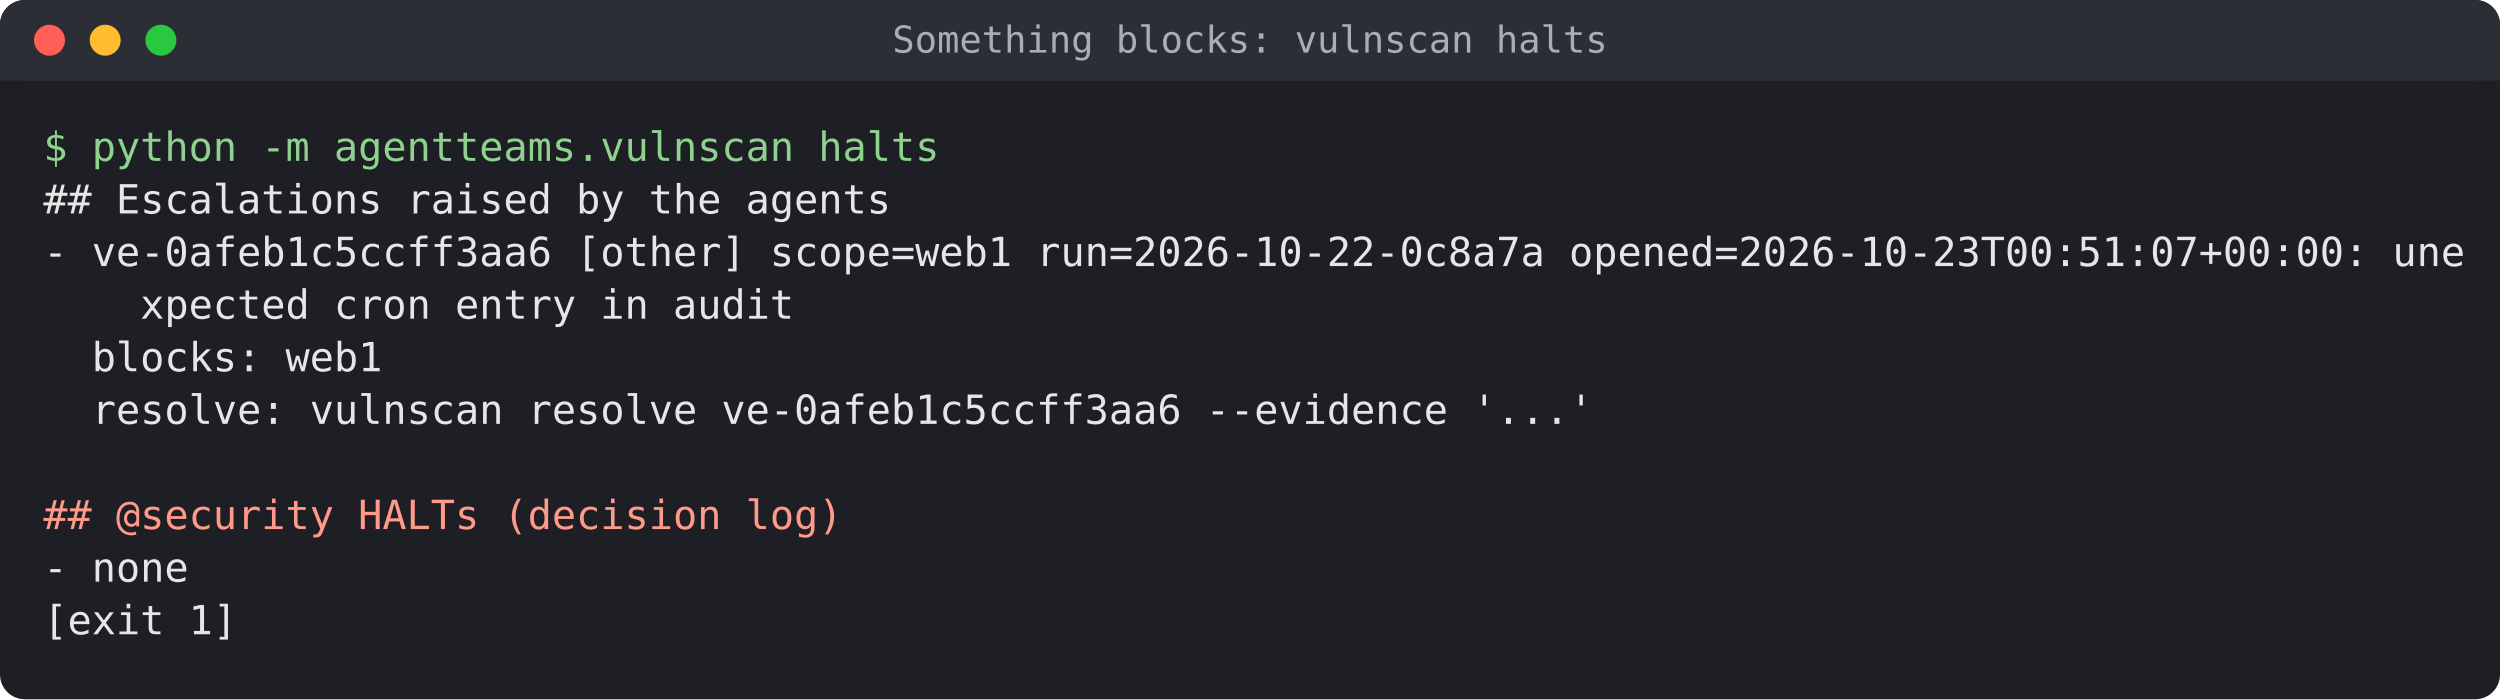
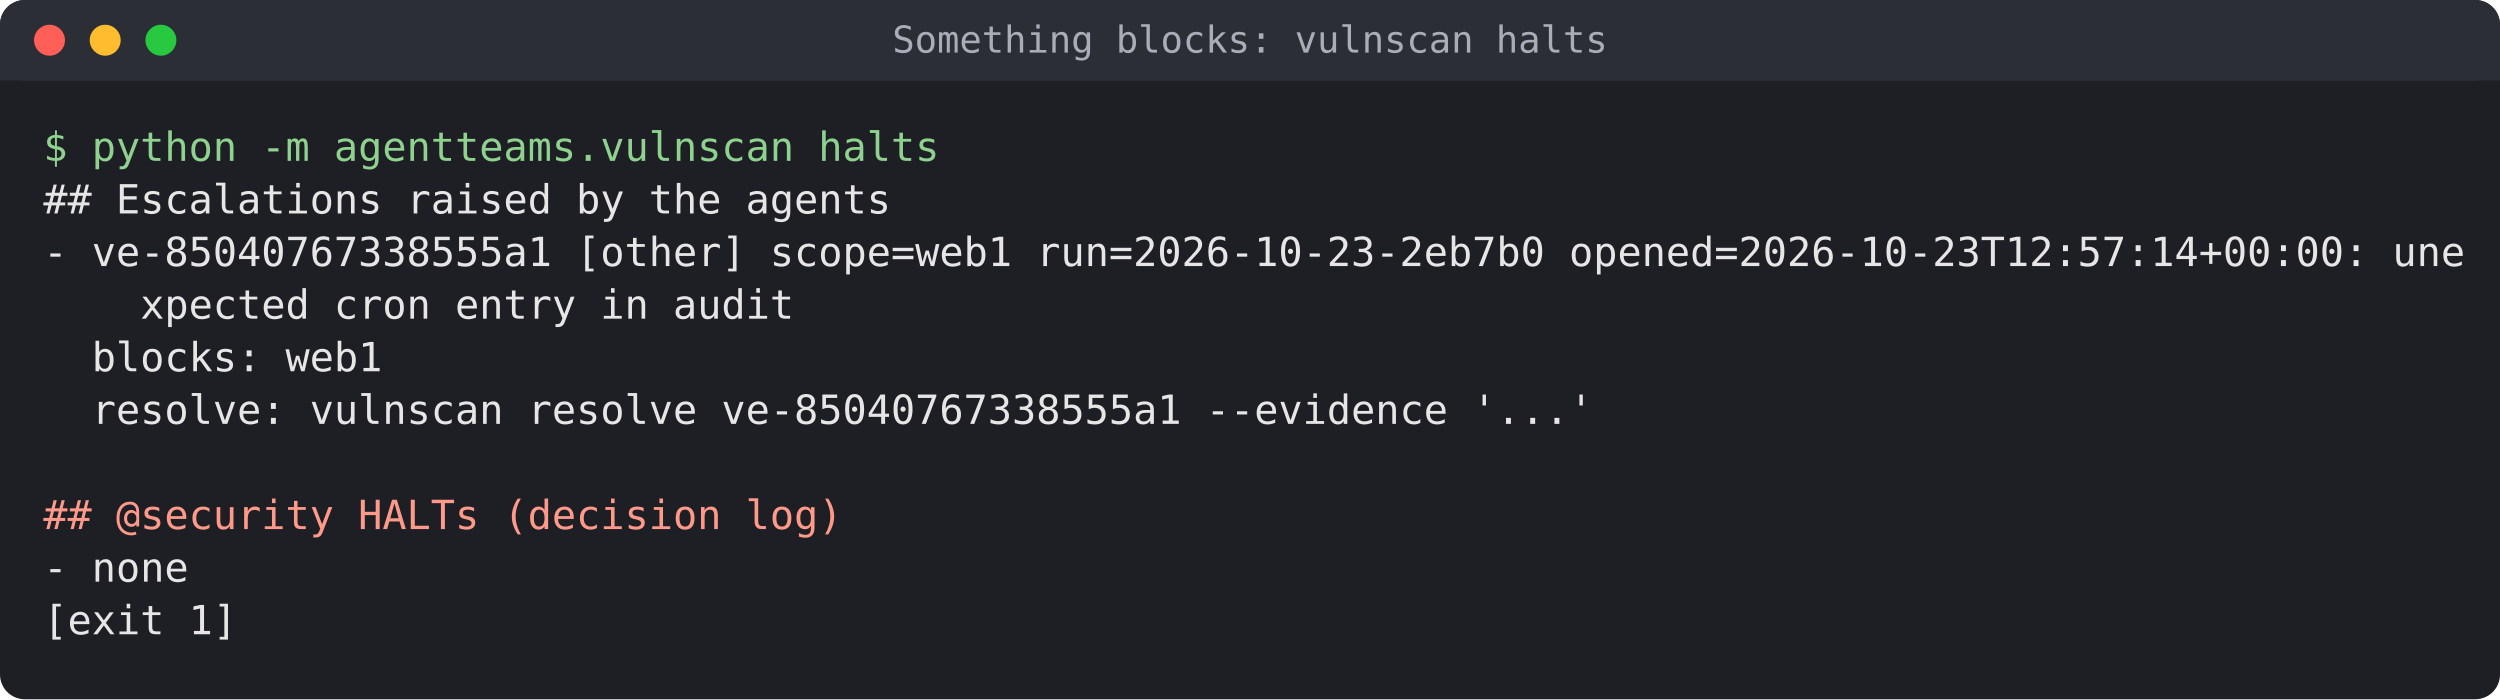
<svg xmlns="http://www.w3.org/2000/svg" width="808" height="226" viewBox="0 0 808 226" role="img">
  <rect width="808" height="226" rx="8" fill="#1e1f24" />
  <rect width="808" height="26" rx="8" fill="#2c2e35" />
  <rect y="18" width="808" height="8" fill="#2c2e35" />
  <circle cx="16" cy="13" r="5" fill="#ff5f57" />
  <circle cx="34" cy="13" r="5" fill="#febc2e" />
  <circle cx="52" cy="13" r="5" fill="#28c840" />
  <text x="404" y="17" fill="#a9adb7" font-family="Menlo, Consolas, monospace" font-size="12" text-anchor="middle">Something blocks: vulnscan halts</text>
  <text x="14" y="52" fill="#8fd18f" font-family="Menlo, Consolas, monospace" font-size="13" xml:space="preserve">$ python -m agentteams.vulnscan halts</text>
  <text x="14" y="69" fill="#e6e6e6" font-family="Menlo, Consolas, monospace" font-size="13" xml:space="preserve">## Escalations raised by the agents</text>
-   <text x="14" y="86" fill="#e6e6e6" font-family="Menlo, Consolas, monospace" font-size="13" xml:space="preserve">- ve-0afeb1c5ccff3aa6 [other] scope=web1 run=2026-10-22-0c8a7a opened=2026-10-23T00:51:07+00:00: une</text>
+   <text x="14" y="86" fill="#e6e6e6" font-family="Menlo, Consolas, monospace" font-size="13" xml:space="preserve">- ve-85040767338555a1 [other] scope=web1 run=2026-10-23-2eb7b0 opened=2026-10-23T12:57:14+00:00: une</text>
  <text x="14" y="103" fill="#e6e6e6" font-family="Menlo, Consolas, monospace" font-size="13" xml:space="preserve">    xpected cron entry in audit</text>
  <text x="14" y="120" fill="#e6e6e6" font-family="Menlo, Consolas, monospace" font-size="13" xml:space="preserve">  blocks: web1</text>
-   <text x="14" y="137" fill="#e6e6e6" font-family="Menlo, Consolas, monospace" font-size="13" xml:space="preserve">  resolve: vulnscan resolve ve-0afeb1c5ccff3aa6 --evidence '...'</text>
+   <text x="14" y="137" fill="#e6e6e6" font-family="Menlo, Consolas, monospace" font-size="13" xml:space="preserve">  resolve: vulnscan resolve ve-85040767338555a1 --evidence '...'</text>
  <text x="14" y="154" fill="#e6e6e6" font-family="Menlo, Consolas, monospace" font-size="13" xml:space="preserve" />
  <text x="14" y="171" fill="#ff9a8a" font-family="Menlo, Consolas, monospace" font-size="13" xml:space="preserve">## @security HALTs (decision log)</text>
  <text x="14" y="188" fill="#e6e6e6" font-family="Menlo, Consolas, monospace" font-size="13" xml:space="preserve">- none</text>
  <text x="14" y="205" fill="#e6e6e6" font-family="Menlo, Consolas, monospace" font-size="13" xml:space="preserve">[exit 1]</text>
</svg>
